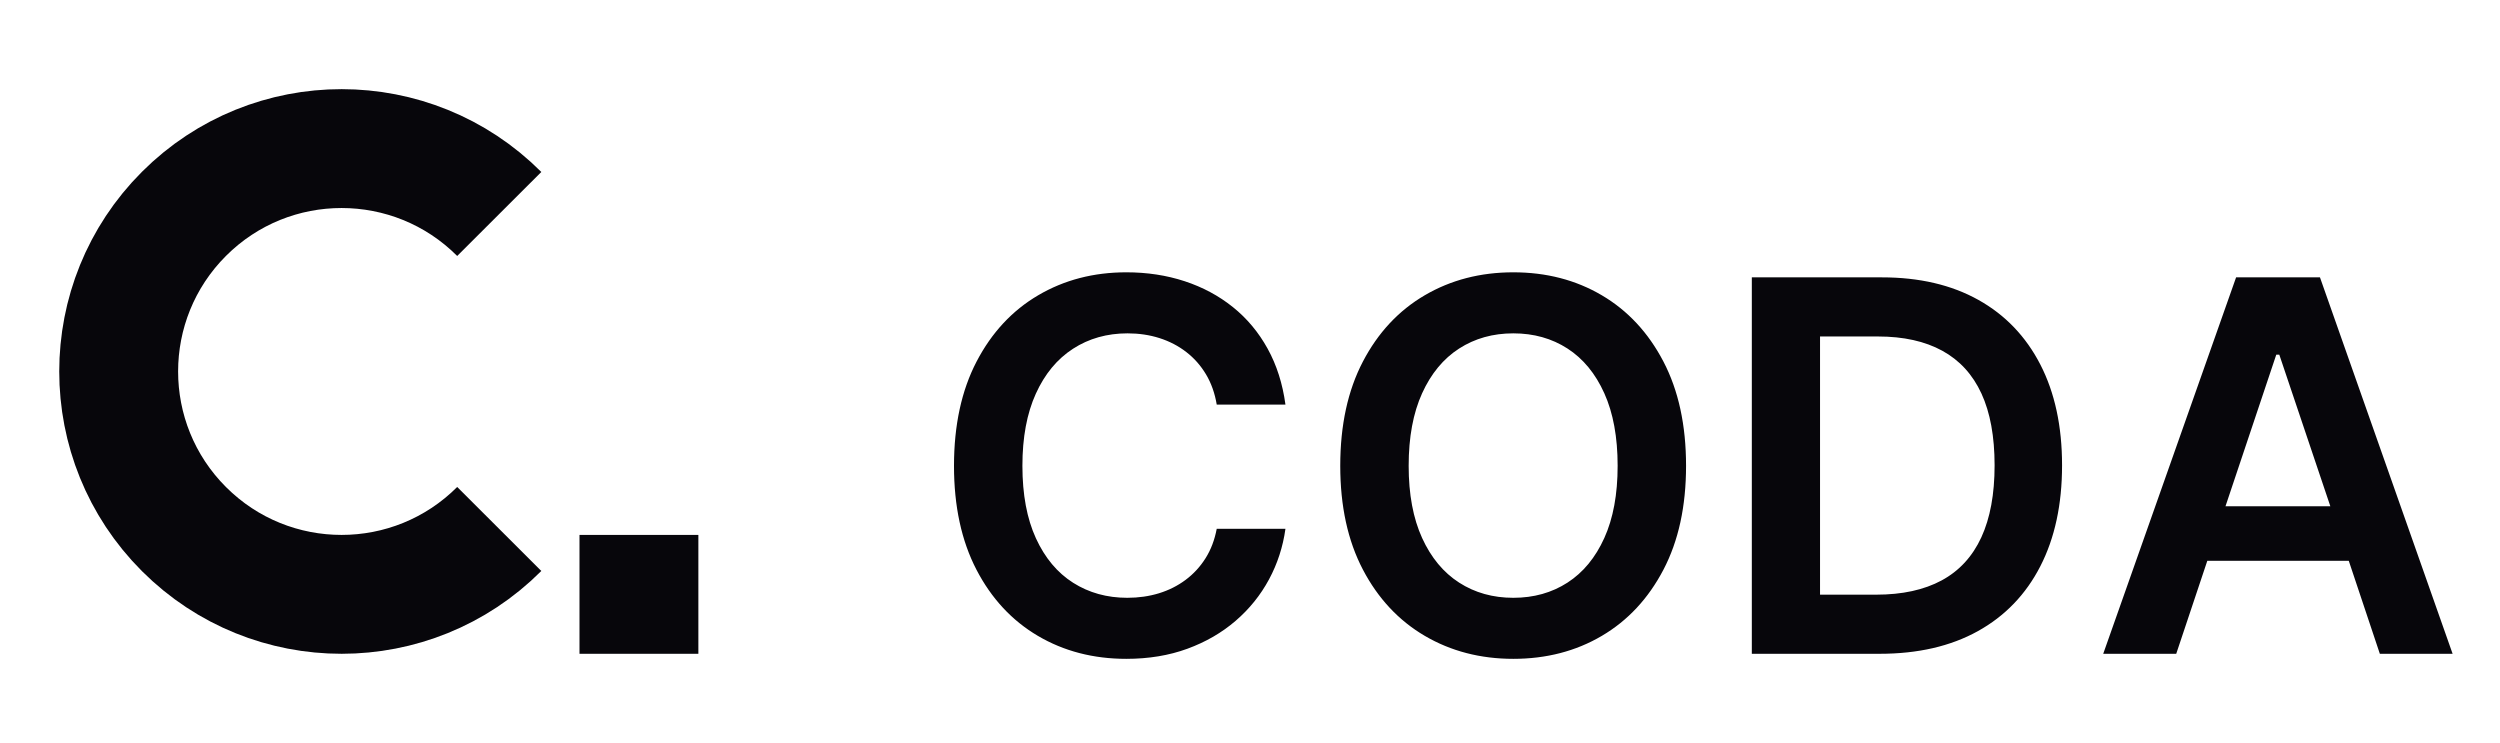
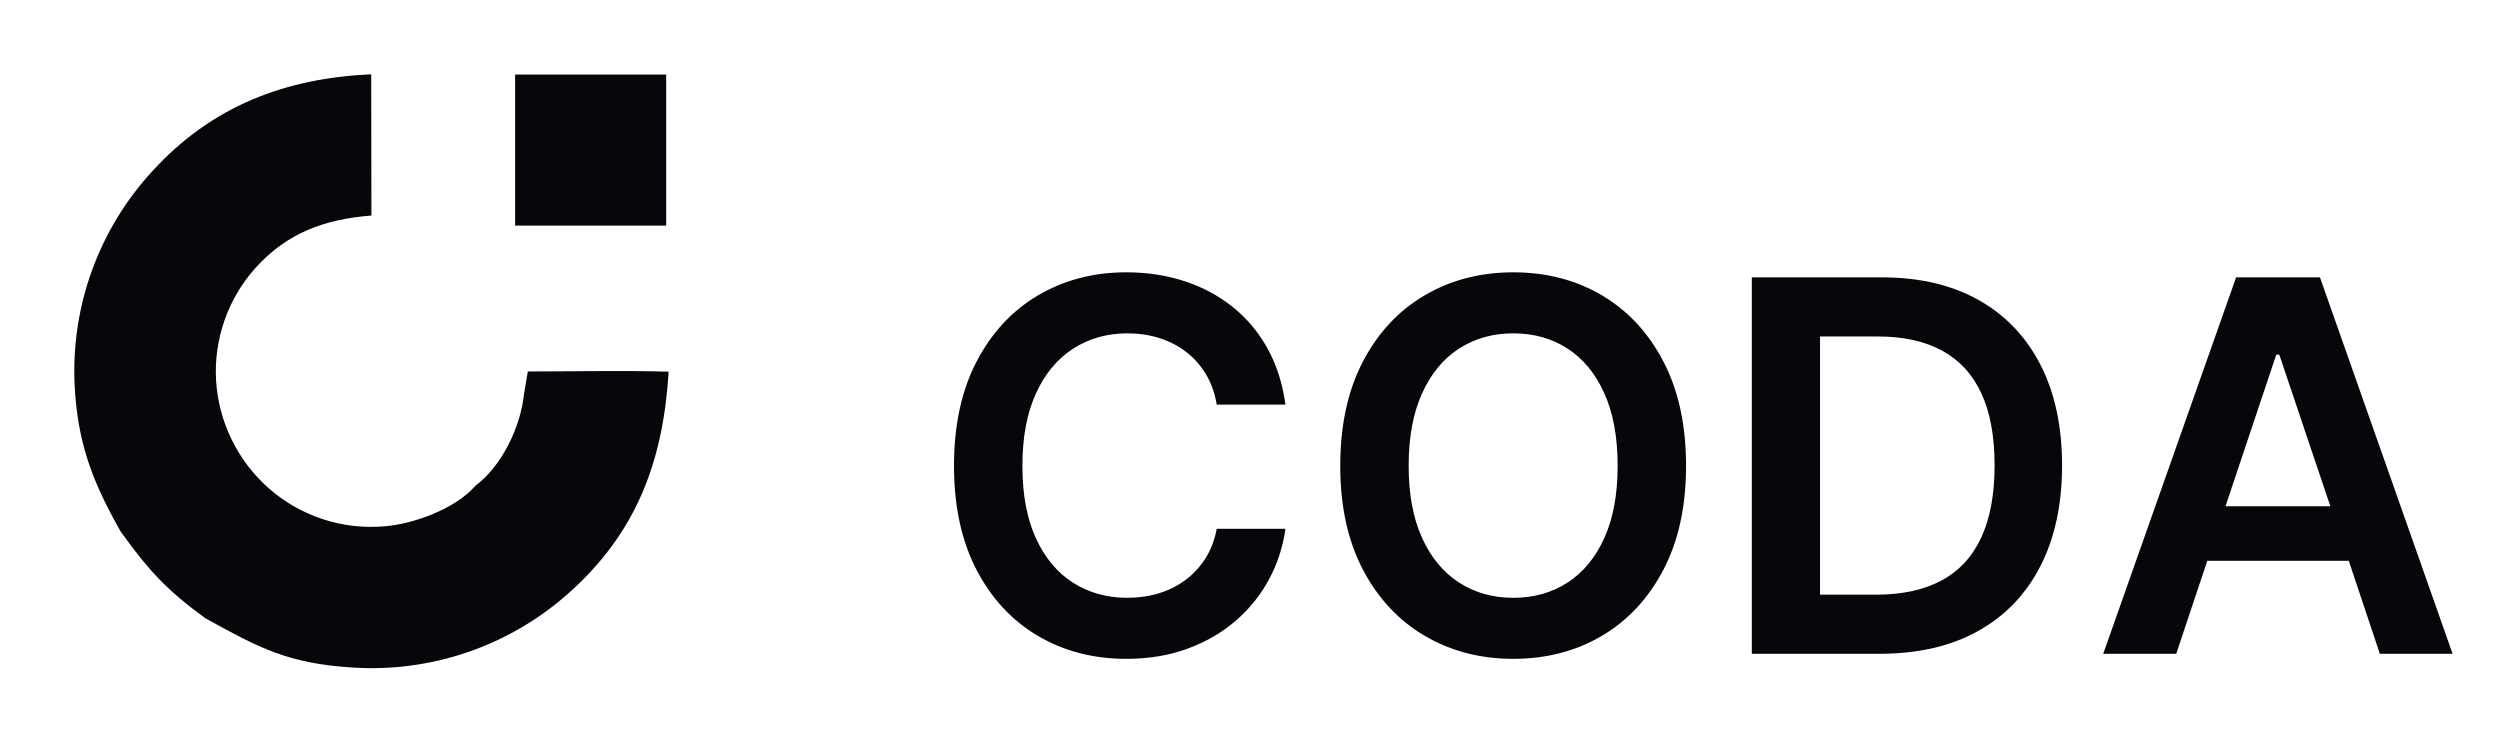
<svg xmlns="http://www.w3.org/2000/svg" viewBox="0 0 336.5 100" width="336.5" height="100" role="img" aria-label="Coda">
  <g transform="translate(4 0) scale(1)">
-     <path d="M63.2 28.8 A30 30 0 1 0 63.2 71.2" fill="none" stroke="#07060B" stroke-width="16" />
-     <rect x="74" y="72" width="16" height="16" fill="#07060B" />
+     <g transform="translate(6 10) scale(0.23669)">
+       <path d="M168.97 80.318C142.577 82.427 121.088 90.004 102.876 110.285C87.29 127.785 79.286 150.756 80.624 174.151C82.079 197.686 92.809 219.682 110.458 235.316C128.592 251.336 152.525 259.189 176.615 257.028C193.117 255.7 216.388 247.082 227.648 234.519L228.176 233.917C243.036 222.819 253.522 201.011 255.652 182.694L255.748 181.825L257.903 168.999C283.774 168.99 312.357 168.362 338.001 169.125C334.882 220.023 319.796 260.877 280.678 295.458C247.049 325.206 202.94 340.29 158.15 337.358C121.349 335.021 105.023 326.16 74.548 309.348C52.814 293.467 42.997 282.916 27.832 262.041L26.348 259.988L24.871 257.364C9.839 230.421 1.747 208.577 0.187 176.627C-1.928 131.792 14.023 87.98 44.469 55C78.1 18.153 119.844 2.192 168.846 0L168.97 80.318Z" fill="#07060B" />
+       <rect x="250.684" y="0.142" width="85.909" height="85.909" fill="#07060B" />
+     </g>
  </g>
  <path fill="#07060B" d="M151.599 88.68Q144.947 88.68 139.697 85.586Q134.447 82.491 131.427 76.673Q128.408 70.855 128.408 62.701Q128.408 54.499 131.448 48.664Q134.488 42.828 139.745 39.741Q145.002 36.653 151.599 36.653Q155.802 36.653 159.45 37.85Q163.099 39.047 165.949 41.336Q168.798 43.624 170.624 46.933Q172.45 50.241 173.021 54.458H163.772Q163.391 52.173 162.334 50.398Q161.276 48.623 159.681 47.389Q158.087 46.154 156.08 45.512Q154.074 44.869 151.762 44.869Q147.634 44.869 144.431 46.94Q141.227 49.011 139.422 52.992Q137.616 56.974 137.616 62.701Q137.616 68.488 139.435 72.453Q141.255 76.418 144.444 78.441Q147.634 80.464 151.735 80.464Q154.006 80.464 155.992 79.856Q157.978 79.247 159.579 78.054Q161.181 76.86 162.266 75.139Q163.35 73.419 163.772 71.175H173.021Q172.518 74.813 170.808 77.989Q169.097 81.165 166.316 83.562Q163.534 85.96 159.824 87.32Q156.114 88.68 151.599 88.68Z M203.691 88.68Q197.053 88.68 191.776 85.586Q186.498 82.491 183.448 76.673Q180.398 70.855 180.398 62.701Q180.398 54.499 183.448 48.664Q186.498 42.828 191.776 39.741Q197.053 36.653 203.691 36.653Q210.349 36.653 215.599 39.741Q220.849 42.828 223.896 48.664Q226.943 54.499 226.943 62.701Q226.943 70.869 223.896 76.687Q220.849 82.505 215.599 85.592Q210.349 88.68 203.691 88.68ZM203.691 80.464Q207.819 80.464 210.985 78.421Q214.15 76.377 215.942 72.412Q217.734 68.447 217.734 62.701Q217.734 56.92 215.942 52.938Q214.15 48.956 210.985 46.913Q207.819 44.869 203.691 44.869Q199.576 44.869 196.4 46.913Q193.224 48.956 191.415 52.938Q189.606 56.92 189.606 62.701Q189.606 68.447 191.415 72.412Q193.224 76.377 196.4 78.421Q199.576 80.464 203.691 80.464Z M253.001 88.0H235.795V37.333H253.307Q260.856 37.333 266.28 40.36Q271.704 43.386 274.628 49.065Q277.553 54.744 277.553 62.633Q277.553 70.522 274.628 76.217Q271.704 81.913 266.212 84.957Q260.72 88.0 253.001 88.0ZM244.976 80.043H252.525Q257.796 80.043 261.349 78.122Q264.903 76.2 266.688 72.324Q268.473 68.447 268.473 62.633Q268.473 56.818 266.705 52.975Q264.937 49.133 261.434 47.212Q257.932 45.29 252.763 45.29H244.976Z M292.92 88.0H283.093L300.979 37.333H312.268L330.121 88.0H320.327L316.145 75.486H297.102ZM313.663 68.141 306.794 47.739H306.386L299.551 68.141Z" />
</svg>
